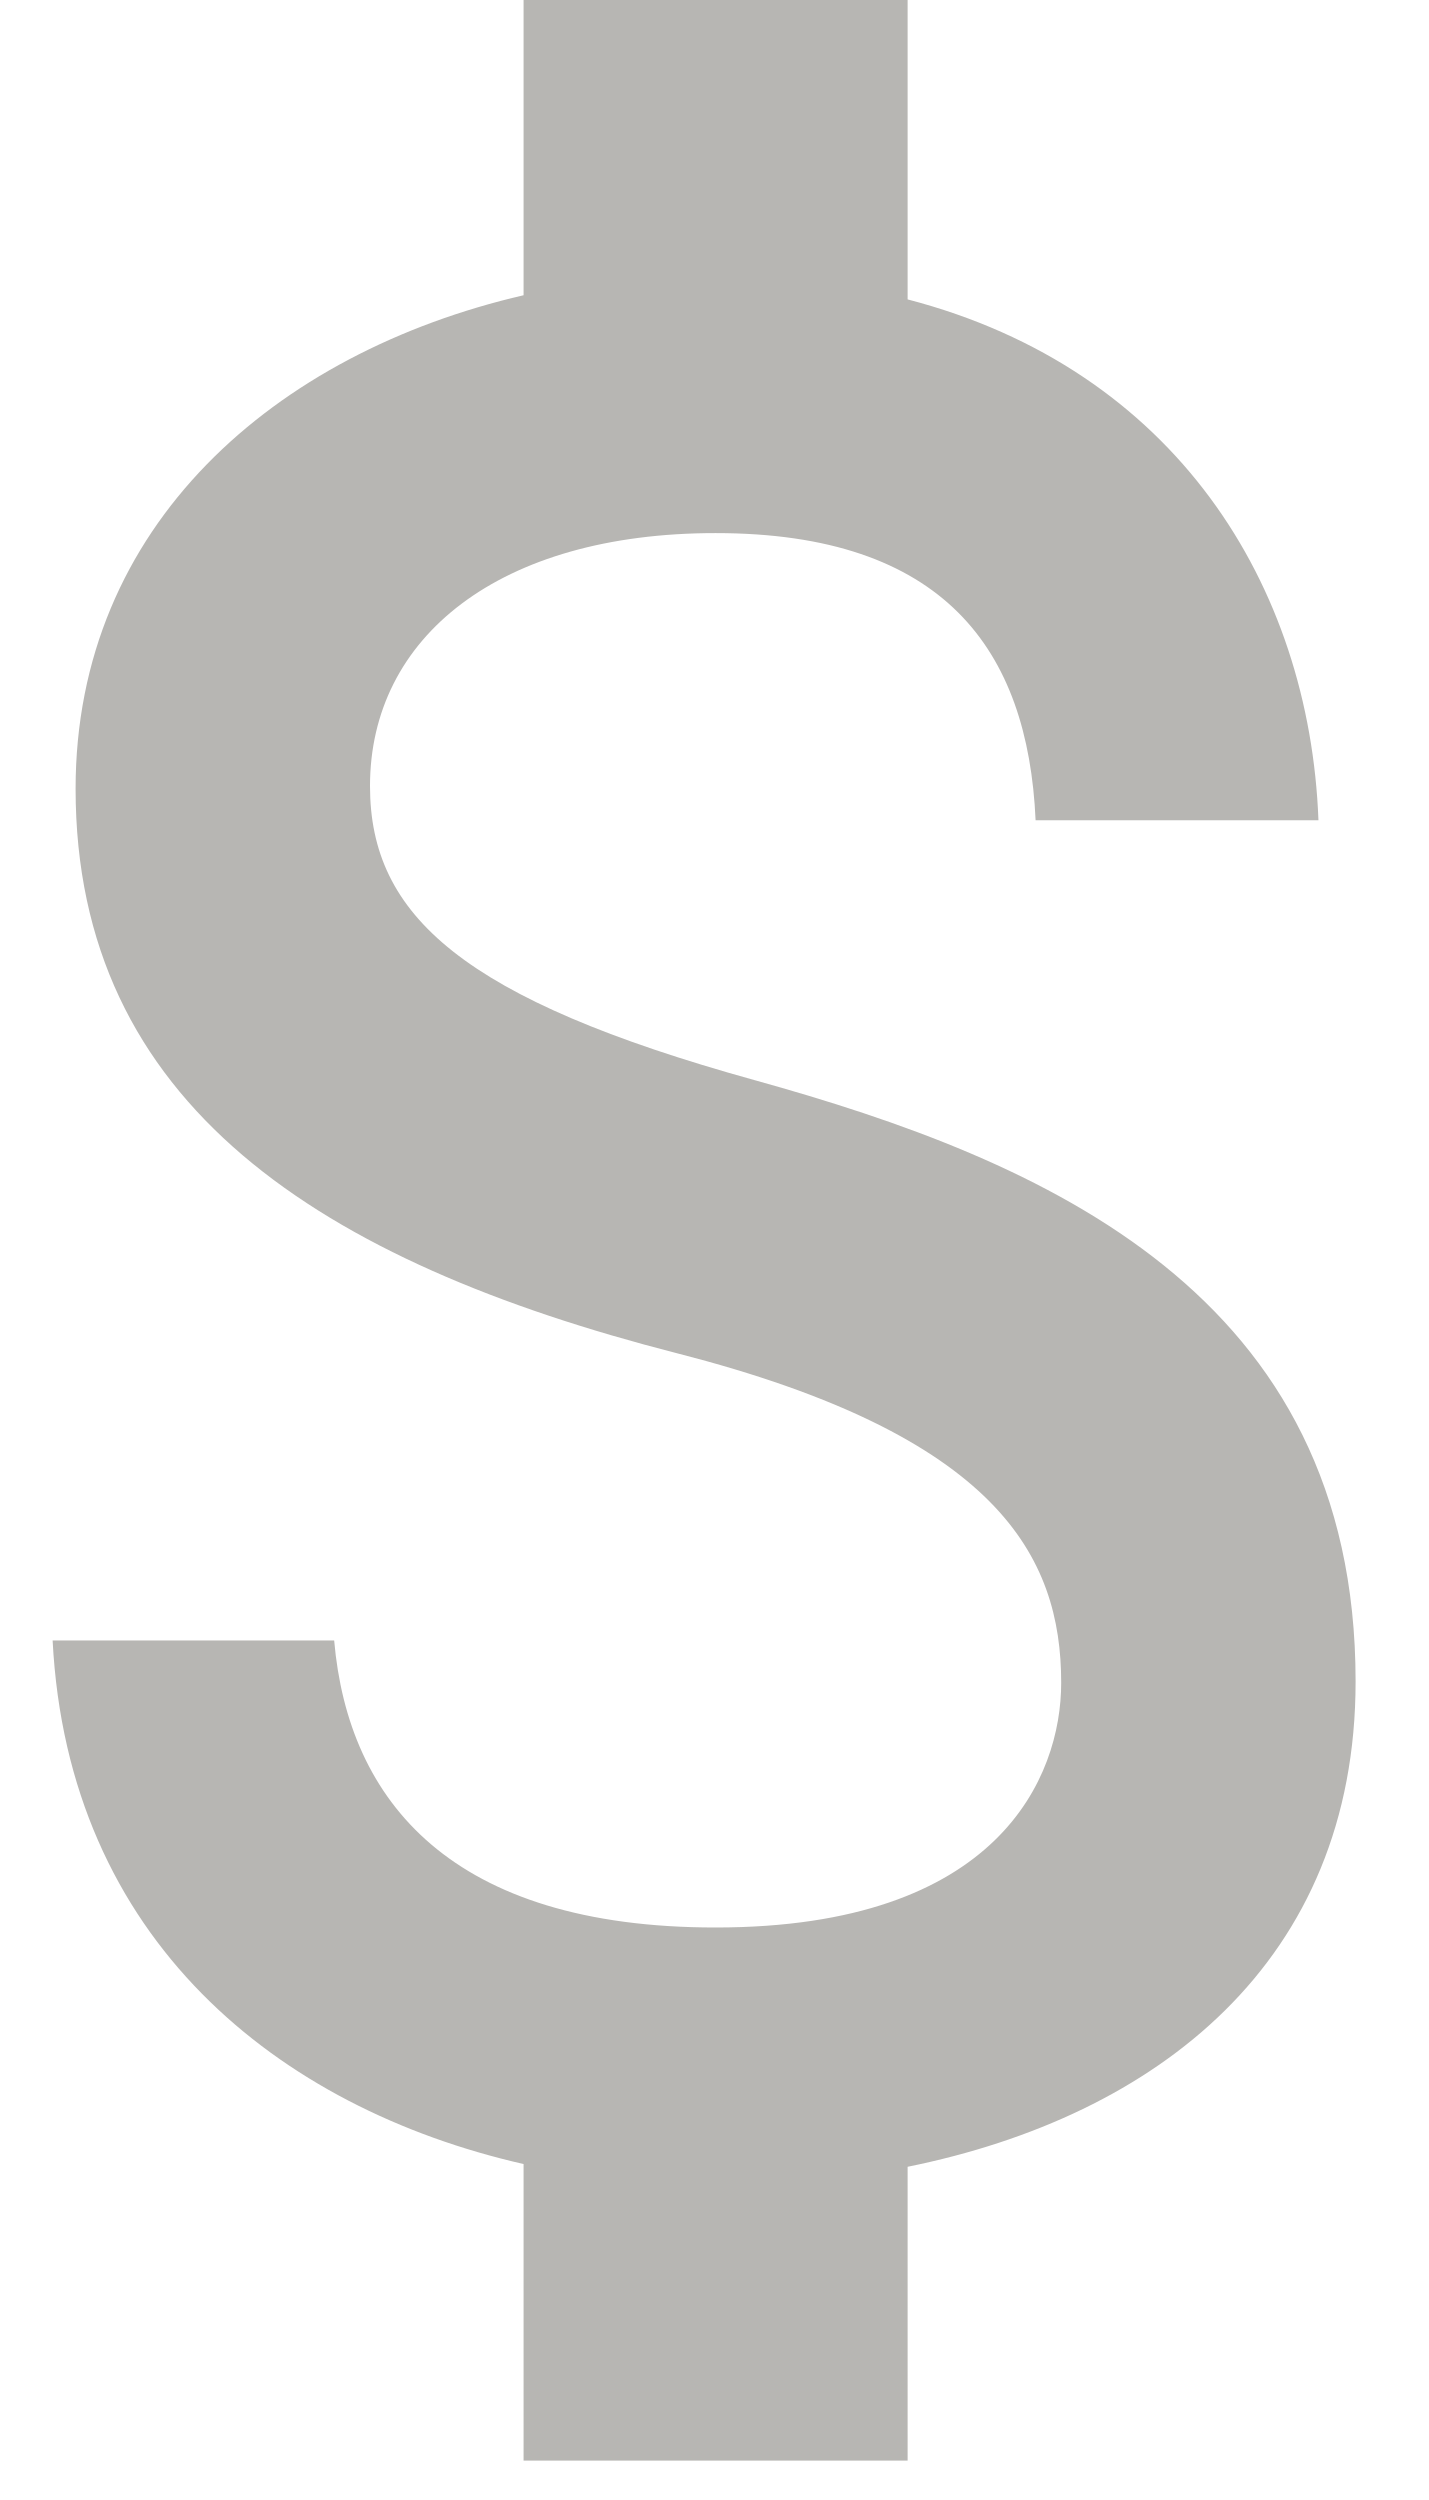
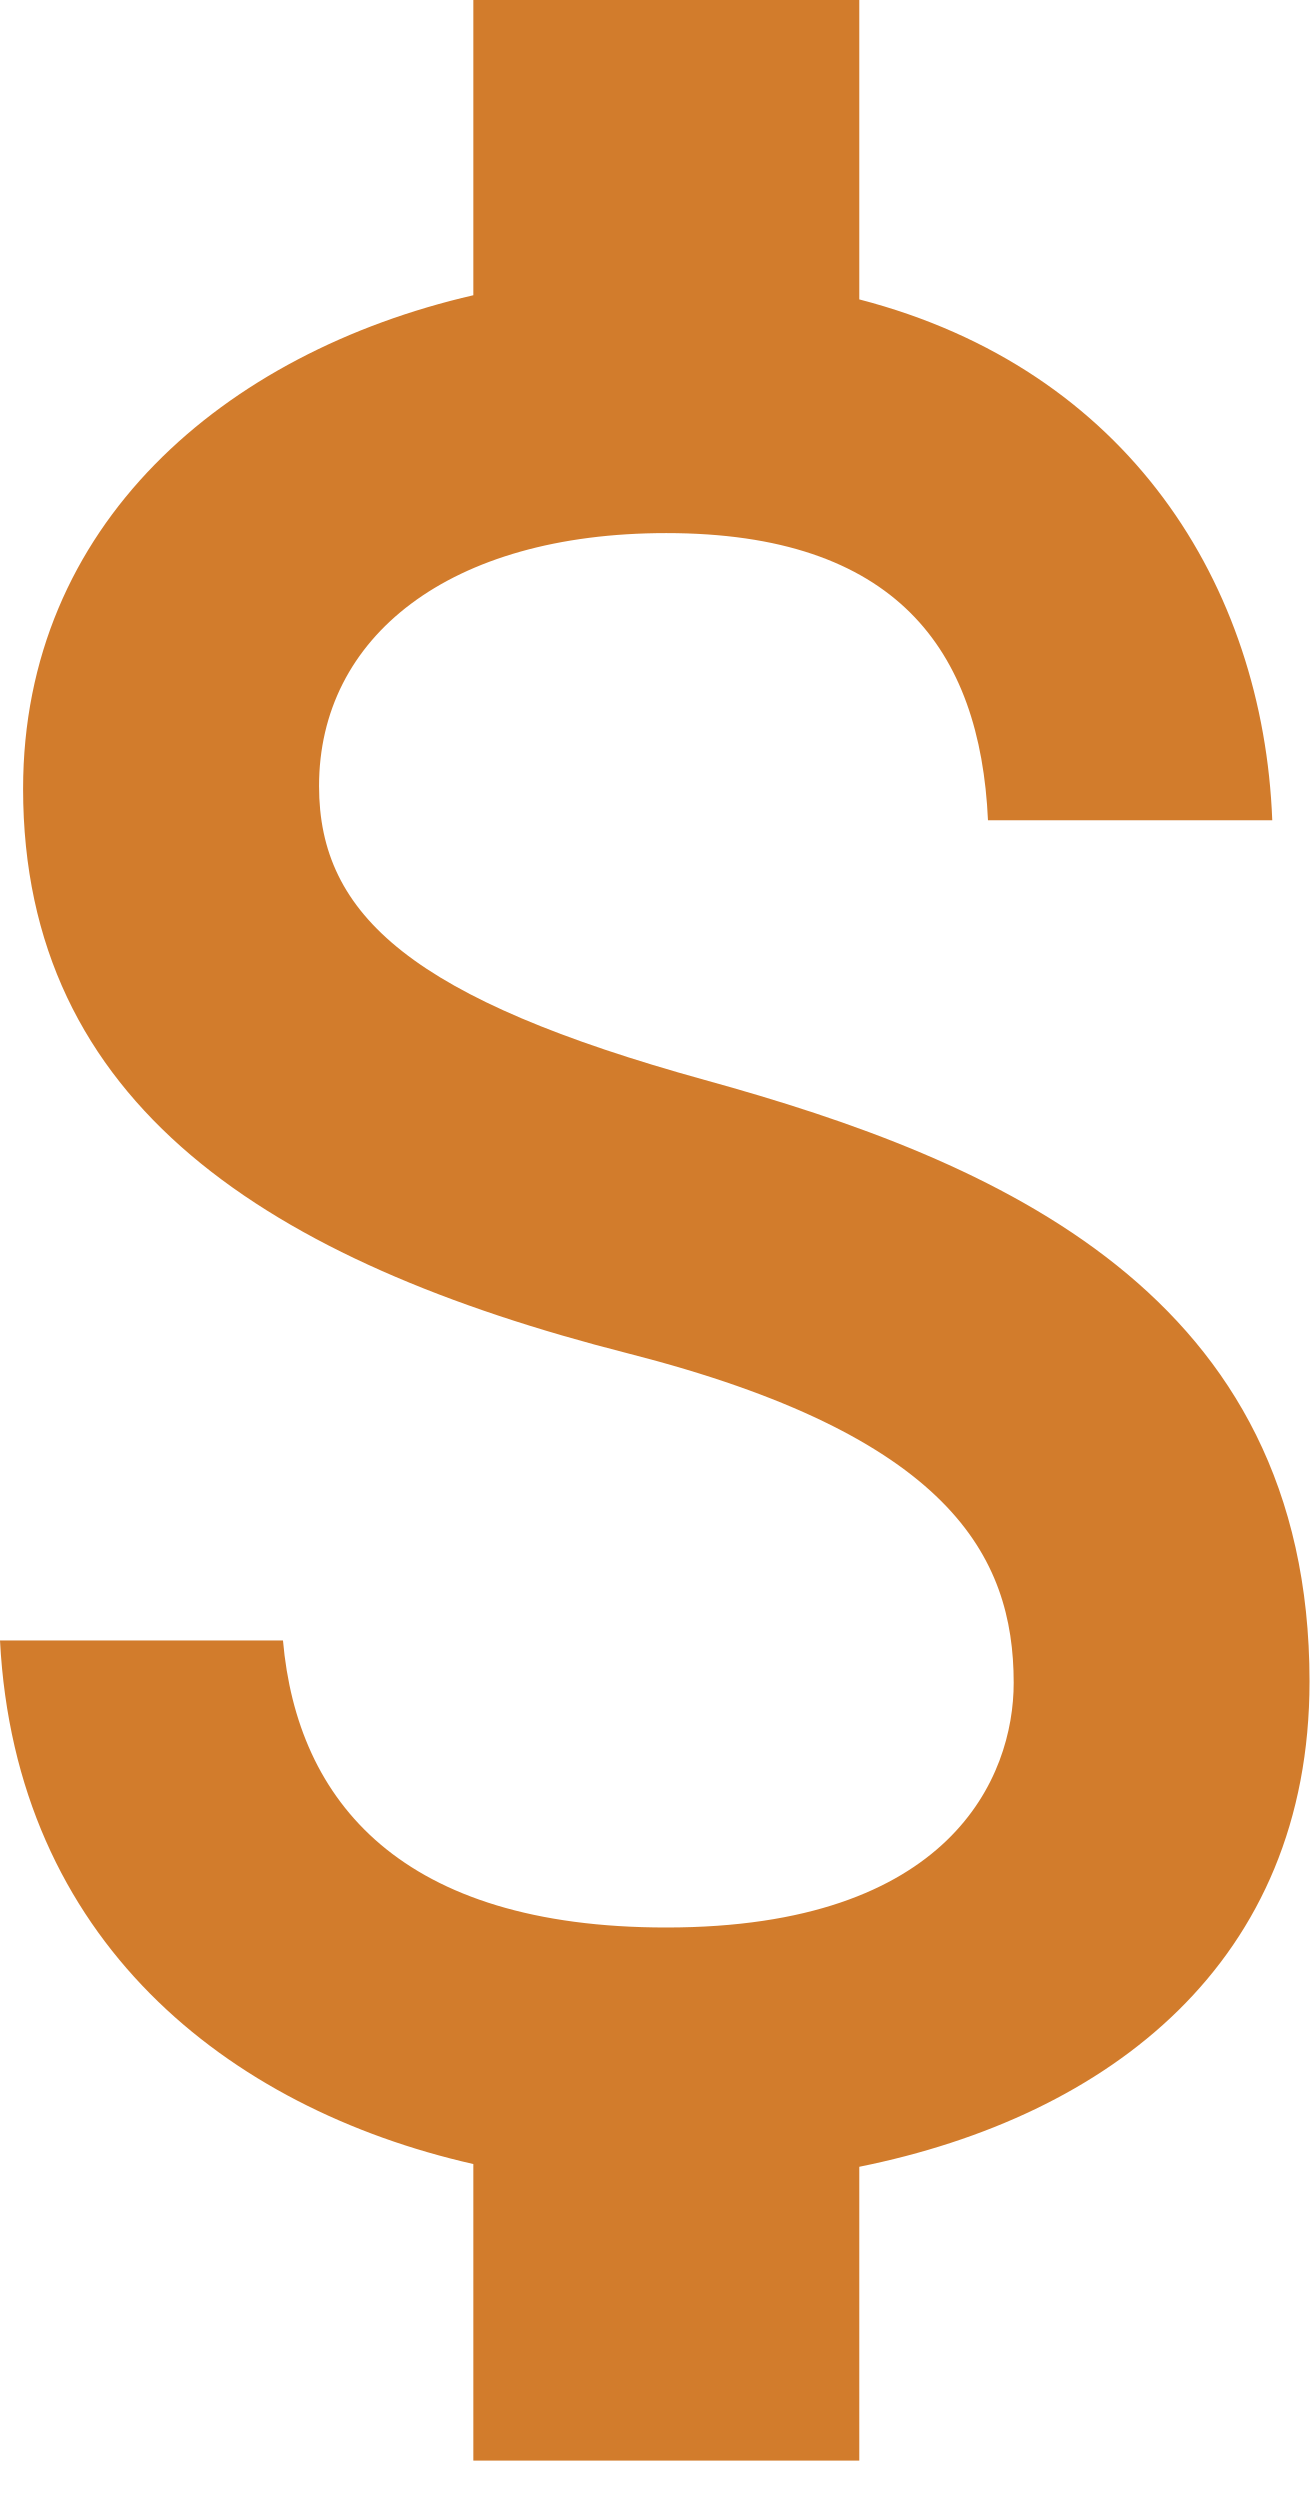
- <svg xmlns="http://www.w3.org/2000/svg" width="12" height="21" viewBox="0 0 12 21" fill="none">
-   <path d="M6.334 9.072C3.893 8.394 3.108 7.694 3.108 6.603C3.108 5.351 4.194 4.478 6.011 4.478C7.925 4.478 8.635 5.454 8.699 6.89H11.075C11 4.915 9.871 3.1 7.624 2.515V0H4.398V2.48C2.313 2.963 0.635 4.41 0.635 6.626C0.635 9.278 2.689 10.599 5.689 11.368C8.377 12.057 8.914 13.068 8.914 14.136C8.914 14.928 8.387 16.191 6.011 16.191C3.796 16.191 2.925 15.135 2.807 13.78H0.442C0.571 16.294 2.334 17.707 4.398 18.178V20.669H7.624V18.201C9.72 17.776 11.387 16.478 11.387 14.124C11.387 10.863 8.774 9.749 6.334 9.072Z" fill="#B7B6B3" />
+ <svg xmlns="http://www.w3.org/2000/svg" width="11" height="21" viewBox="0 0 11 21" fill="none">
+   <path d="M5.921 9.072C3.469 8.394 2.68 7.694 2.68 6.603C2.68 5.351 3.771 4.478 5.597 4.478C7.521 4.478 8.234 5.454 8.299 6.89H10.687C10.611 4.915 9.476 3.1 7.218 2.515V0H3.976V2.48C1.88 2.963 0.194 4.41 0.194 6.626C0.194 9.278 2.258 10.599 5.273 11.368C7.974 12.057 8.515 13.068 8.515 14.136C8.515 14.928 7.985 16.191 5.597 16.191C3.371 16.191 2.496 15.135 2.377 13.78H0C0.13 16.294 1.902 17.707 3.976 18.178V20.669H7.218V18.201C9.325 17.776 11 16.478 11 14.124C11 10.863 8.374 9.749 5.921 9.072Z" fill="#D27C2C" />
</svg>
